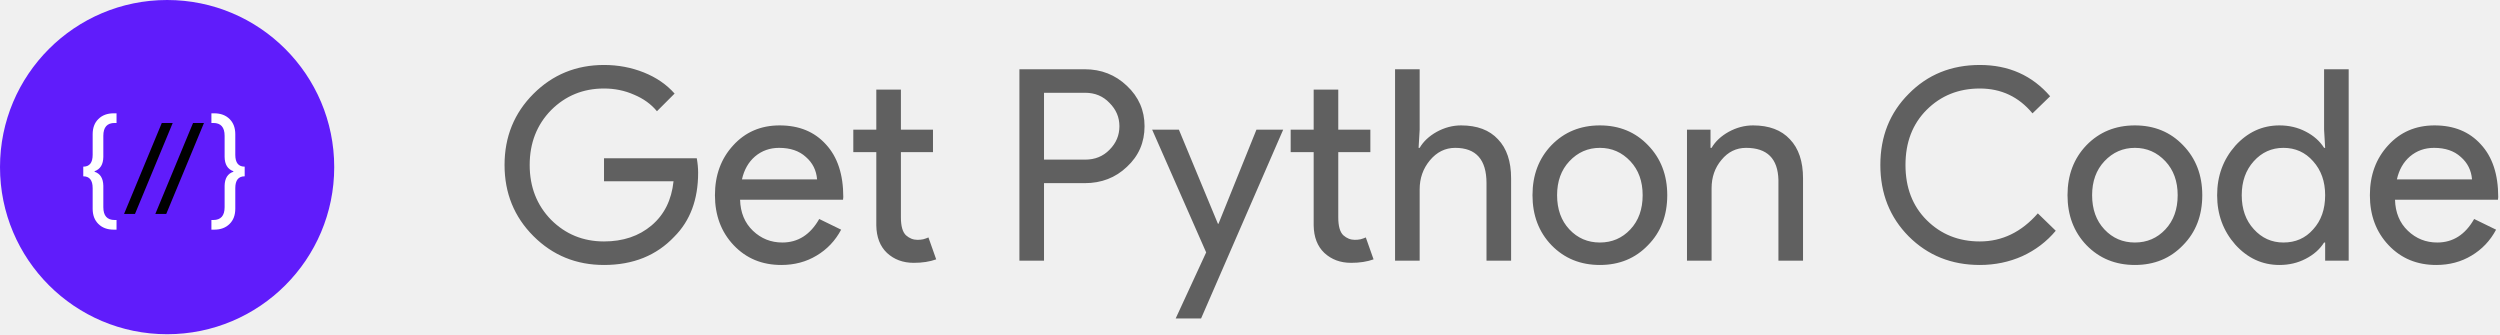
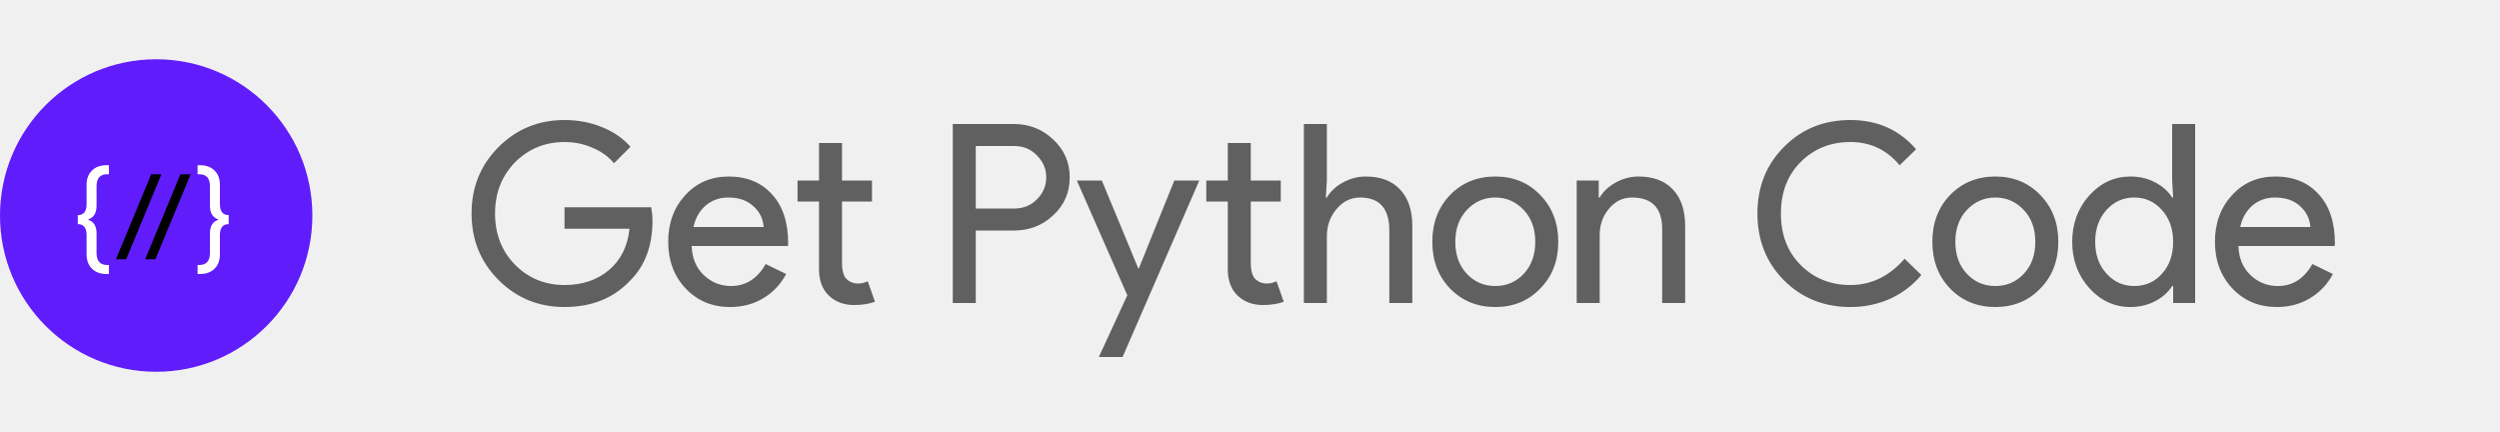
- <svg xmlns="http://www.w3.org/2000/svg" viewBox="0 0 374 50">
-   <path d="m104.44 25.84c0 4-1.187 7.187-3.56 9.56-2.667 2.827-6.173 4.24-10.52 4.24-4.16 0-7.68-1.44-10.56-4.32s-4.32-6.427-4.32-10.64 1.44-7.76 4.32-10.64 6.4-4.32 10.56-4.32c2.107 0 4.093 0.373 5.96 1.12s3.4 1.8 4.6 3.16l-2.64 2.64c-0.88-1.067-2.027-1.893-3.44-2.48-1.387-0.613-2.88-0.92-4.48-0.92-3.12 0-5.76 1.08-7.92 3.24-2.133 2.187-3.2 4.92-3.2 8.2s1.067 6.013 3.2 8.2c2.16 2.16 4.8 3.24 7.92 3.24 2.853 0 5.227-0.8 7.12-2.4s2.987-3.8 3.28-6.6h-10.4v-3.44h13.88c0.133 0.747 0.2 1.467 0.2 2.16zm12.436 13.8c-2.88 0-5.253-0.987-7.12-2.96s-2.8-4.467-2.8-7.48c0-2.987 0.907-5.467 2.72-7.44 1.813-2 4.133-3 6.96-3 2.907 0 5.213 0.947 6.92 2.84 1.733 1.867 2.6 4.493 2.6 7.88l-0.04 0.4h-15.4c0.053 1.92 0.693 3.467 1.92 4.64s2.693 1.76 4.4 1.76c2.347 0 4.187-1.173 5.52-3.52l3.28 1.6c-0.88 1.653-2.107 2.947-3.68 3.88-1.547 0.933-3.307 1.4-5.28 1.4zm-5.88-12.8h11.24c-0.107-1.36-0.667-2.48-1.68-3.36-0.987-0.907-2.32-1.36-4-1.36-1.387 0-2.587 0.427-3.6 1.28-0.987 0.853-1.64 2-1.96 3.44zm25.699 12.48c-1.6 0-2.933-0.493-4-1.48-1.04-0.987-1.573-2.36-1.6-4.12v-10.96h-3.44v-3.36h3.44v-6h3.68v6h4.8v3.36h-4.8v9.76c0 1.307 0.254 2.2 0.76 2.68 0.507 0.453 1.08 0.68 1.72 0.68 0.294 0 0.574-0.027 0.84-0.08 0.294-0.08 0.56-0.173 0.8-0.28l1.16 3.28c-0.96 0.347-2.08 0.52-3.36 0.52zm19.49-11.92v11.6h-3.68v-28.64h9.76c2.48 0 4.587 0.827 6.32 2.48 1.76 1.653 2.64 3.667 2.64 6.04 0 2.427-0.88 4.453-2.64 6.08-1.707 1.627-3.813 2.44-6.32 2.44h-6.08zm0-13.52v10h6.16c1.467 0 2.68-0.493 3.64-1.48 0.987-0.987 1.48-2.16 1.48-3.52 0-1.333-0.493-2.493-1.48-3.48-0.96-1.013-2.173-1.52-3.64-1.52h-6.16zm35.778 5.52-12.28 28.24h-3.8l4.56-9.88-8.08-18.36h4l5.84 14.08h0.08l5.68-14.08h4zm10.162 19.92c-1.6 0-2.933-0.493-4-1.48-1.04-0.987-1.573-2.36-1.6-4.12v-10.96h-3.44v-3.36h3.44v-6h3.68v6h4.8v3.36h-4.8v9.76c0 1.307 0.253 2.2 0.76 2.68 0.507 0.453 1.08 0.68 1.72 0.68 0.293 0 0.573-0.027 0.84-0.08 0.293-0.08 0.56-0.173 0.8-0.28l1.16 3.28c-0.96 0.347-2.08 0.52-3.36 0.52zm6.576-28.96h3.68v9.04l-0.16 2.72h0.16c0.56-0.96 1.413-1.76 2.56-2.4 1.173-0.64 2.387-0.96 3.64-0.96 2.4 0 4.24 0.693 5.52 2.08 1.307 1.36 1.96 3.307 1.96 5.84v12.32h-3.68v-11.6c0-3.52-1.56-5.28-4.68-5.28-1.493 0-2.76 0.627-3.8 1.88-1.013 1.227-1.52 2.667-1.52 4.32v10.68h-3.68v-28.64zm20.56 18.84c0-3.013 0.946-5.507 2.84-7.48 1.92-1.973 4.333-2.96 7.24-2.96 2.906 0 5.306 0.987 7.2 2.96 1.92 1.973 2.88 4.467 2.88 7.48 0 3.04-0.96 5.533-2.88 7.48-1.894 1.973-4.294 2.96-7.2 2.96-2.907 0-5.32-0.987-7.24-2.96-1.894-1.973-2.84-4.467-2.84-7.48zm3.68 0c0 2.107 0.613 3.813 1.84 5.12 1.226 1.307 2.746 1.96 4.56 1.96 1.813 0 3.333-0.653 4.56-1.96 1.226-1.307 1.84-3.013 1.84-5.12 0-2.08-0.614-3.773-1.84-5.08-1.254-1.333-2.774-2-4.56-2-1.787 0-3.307 0.667-4.56 2-1.227 1.307-1.84 3-1.84 5.08zm19.432-9.8h3.52v2.72h0.16c0.56-0.96 1.413-1.76 2.56-2.4 1.173-0.64 2.386-0.96 3.64-0.96 2.4 0 4.24 0.693 5.52 2.08 1.306 1.36 1.96 3.307 1.96 5.84v12.32h-3.68v-12.08c-0.08-3.2-1.694-4.8-4.84-4.8-1.467 0-2.694 0.6-3.68 1.8-0.987 1.173-1.48 2.587-1.48 4.24v10.84h-3.68v-19.6zm43.807 20.24c-4.24 0-7.786-1.427-10.64-4.28-2.826-2.853-4.24-6.413-4.24-10.68s1.414-7.813 4.24-10.64c2.827-2.88 6.374-4.32 10.64-4.32 4.32 0 7.827 1.56 10.52 4.68l-2.64 2.56c-2.053-2.48-4.68-3.72-7.88-3.72-3.173 0-5.826 1.067-7.96 3.2-2.106 2.107-3.16 4.853-3.16 8.24s1.054 6.133 3.16 8.24c2.134 2.133 4.787 3.2 7.96 3.2 3.334 0 6.227-1.4 8.68-4.2l2.68 2.6c-1.36 1.627-3.026 2.893-5 3.8-1.973 0.88-4.093 1.32-6.36 1.32zm13.12-10.44c0-3.013 0.946-5.507 2.84-7.48 1.92-1.973 4.333-2.96 7.24-2.96 2.906 0 5.306 0.987 7.2 2.96 1.92 1.973 2.88 4.467 2.88 7.48 0 3.04-0.96 5.533-2.88 7.48-1.894 1.973-4.294 2.96-7.2 2.96-2.907 0-5.32-0.987-7.24-2.96-1.894-1.973-2.84-4.467-2.84-7.48zm3.68 0c0 2.107 0.613 3.813 1.84 5.12 1.226 1.307 2.746 1.96 4.56 1.96 1.813 0 3.333-0.653 4.56-1.96 1.226-1.307 1.84-3.013 1.84-5.12 0-2.08-0.614-3.773-1.84-5.08-1.254-1.333-2.774-2-4.56-2-1.787 0-3.307 0.667-4.56 2-1.227 1.307-1.84 3-1.84 5.08zm28.623 7.08c1.813 0 3.293-0.653 4.44-1.96 1.2-1.307 1.8-3.013 1.8-5.12 0-2.053-0.6-3.747-1.8-5.08-1.174-1.333-2.654-2-4.44-2-1.76 0-3.24 0.667-4.44 2s-1.8 3.027-1.8 5.08c0 2.08 0.6 3.773 1.8 5.08 1.2 1.333 2.68 2 4.44 2zm-0.6 3.36c-2.56 0-4.76-1.013-6.6-3.04-1.814-2.053-2.72-4.52-2.72-7.4s0.906-5.347 2.72-7.4c1.84-2.027 4.04-3.04 6.6-3.04 1.44 0 2.746 0.307 3.92 0.92 1.2 0.613 2.12 1.427 2.76 2.44h0.16l-0.16-2.72v-9.04h3.68v28.64h-3.52v-2.72h-0.16c-0.64 1.013-1.56 1.827-2.76 2.44-1.174 0.613-2.48 0.92-3.92 0.92zm23.451 0c-2.88 0-5.253-0.987-7.12-2.96s-2.8-4.467-2.8-7.48c0-2.987 0.907-5.467 2.72-7.44 1.813-2 4.133-3 6.96-3 2.907 0 5.213 0.947 6.92 2.84 1.733 1.867 2.6 4.493 2.6 7.88l-0.04 0.4h-15.4c0.053 1.92 0.693 3.467 1.92 4.64s2.693 1.76 4.4 1.76c2.347 0 4.187-1.173 5.52-3.52l3.28 1.6c-0.88 1.653-2.107 2.947-3.68 3.88-1.547 0.933-3.307 1.4-5.28 1.4zm-5.88-12.8h11.24c-0.107-1.36-0.667-2.48-1.68-3.36-0.987-0.907-2.32-1.36-4-1.36-1.387 0-2.587 0.427-3.6 1.28-0.987 0.853-1.64 2-1.96 3.44z" fill-opacity=".6" />
-   <path d="m50 25c0-13.807-11.193-25-25-25s-25 11.193-25 25 11.193 25 25 25 25-11.193 25-25z" fill="#601CFB" />
-   <path d="m17.434 34.356h-0.418c-0.963 0-1.729-0.285-2.299-0.855-0.57-0.557-0.855-1.317-0.855-2.28v-3.078c0-1.178-0.469-1.767-1.406-1.767v-1.444c0.937 0 1.406-0.589 1.406-1.767v-3.078c0-0.963 0.285-1.723 0.855-2.28 0.57-0.57 1.336-0.855 2.299-0.855h0.418v1.444h-0.285c-1.127 0-1.691 0.64-1.691 1.919v3.154c-0.013 1.127-0.45 1.843-1.311 2.147v0.076c0.849 0.279 1.286 0.975 1.311 2.09v3.211c0 1.279 0.564 1.919 1.691 1.919h0.285v1.444zm14.193 0v-1.444h0.285c1.127 0 1.691-0.64 1.691-1.919v-3.211c0.025-1.115 0.462-1.811 1.311-2.09v-0.076c-0.861-0.304-1.298-1.02-1.311-2.147v-3.154c0-1.279-0.564-1.919-1.691-1.919h-0.285v-1.444h0.418c0.963 0 1.729 0.285 2.299 0.855 0.57 0.557 0.855 1.317 0.855 2.28v3.078c0 1.178 0.469 1.767 1.406 1.767v1.444c-0.937 0-1.406 0.589-1.406 1.767v3.078c0 0.963-0.285 1.723-0.855 2.28-0.57 0.57-1.336 0.855-2.299 0.855h-0.418z" fill="#fff" />
-   <path d="m25.839 18.396-5.643 13.604h-1.634l5.643-13.604h1.634zm4.676 0-5.643 13.604h-1.634l5.643-13.604h1.634z" />
+ <svg xmlns="http://www.w3.org/2000/svg" width="290" height="50" viewBox="0 0 400 50" fill="none">
+   <path d="M104.44 25.84C104.44 29.84 103.253 33.027 100.88 35.4C98.213 38.227 94.707 39.64 90.36 39.64C86.2 39.64 82.68 38.2 79.8 35.32C76.92 32.44 75.48 28.893 75.48 24.68C75.48 20.467 76.92 16.92 79.8 14.04C82.68 11.16 86.2 9.72 90.36 9.72C92.467 9.72 94.453 10.093 96.32 10.84C98.187 11.587 99.72 12.64 100.92 14L98.28 16.64C97.4 15.573 96.253 14.747 94.84 14.16C93.453 13.547 91.96 13.24 90.36 13.24C87.24 13.24 84.6 14.32 82.44 16.48C80.307 18.667 79.24 21.4 79.24 24.68C79.24 27.96 80.307 30.693 82.44 32.88C84.6 35.04 87.24 36.12 90.36 36.12C93.213 36.12 95.587 35.32 97.48 33.72C99.373 32.12 100.467 29.92 100.76 27.12H90.36V23.68H104.24C104.373 24.427 104.44 25.147 104.44 25.84ZM116.876 39.64C113.996 39.64 111.623 38.653 109.756 36.68C107.889 34.707 106.956 32.213 106.956 29.2C106.956 26.213 107.863 23.733 109.676 21.76C111.489 19.76 113.809 18.76 116.636 18.76C119.543 18.76 121.849 19.707 123.556 21.6C125.289 23.467 126.156 26.093 126.156 29.48L126.116 29.88H110.716C110.769 31.8 111.409 33.347 112.636 34.52C113.863 35.693 115.329 36.28 117.036 36.28C119.383 36.28 121.223 35.107 122.556 32.76L125.836 34.36C124.956 36.013 123.729 37.307 122.156 38.24C120.609 39.173 118.849 39.64 116.876 39.64ZM110.996 26.84H122.236C122.129 25.48 121.569 24.36 120.556 23.48C119.569 22.573 118.236 22.12 116.556 22.12C115.169 22.12 113.969 22.547 112.956 23.4C111.969 24.253 111.316 25.4 110.996 26.84ZM136.695 39.32C135.095 39.32 133.762 38.827 132.695 37.84C131.655 36.853 131.122 35.48 131.095 33.72V22.76H127.655V19.4H131.095V13.4H134.775V19.4H139.575V22.76H134.775V32.52C134.775 33.827 135.029 34.72 135.535 35.2C136.042 35.653 136.615 35.88 137.255 35.88C137.549 35.88 137.829 35.853 138.095 35.8C138.389 35.72 138.655 35.627 138.895 35.52L140.055 38.8C139.095 39.147 137.975 39.32 136.695 39.32ZM156.185 27.4V39H152.505V10.36H162.265C164.745 10.36 166.852 11.187 168.585 12.84C170.345 14.493 171.225 16.507 171.225 18.88C171.225 21.307 170.345 23.333 168.585 24.96C166.878 26.587 164.772 27.4 162.265 27.4H156.185ZM156.185 13.88V23.88H162.345C163.812 23.88 165.025 23.387 165.985 22.4C166.972 21.413 167.465 20.24 167.465 18.88C167.465 17.547 166.972 16.387 165.985 15.4C165.025 14.387 163.812 13.88 162.345 13.88H156.185ZM191.963 19.4L179.683 47.64H175.883L180.443 37.76L172.363 19.4H176.363L182.203 33.48H182.283L187.963 19.4H191.963ZM202.125 39.32C200.525 39.32 199.192 38.827 198.125 37.84C197.085 36.853 196.552 35.48 196.525 33.72V22.76H193.085V19.4H196.525V13.4H200.205V19.4H205.005V22.76H200.205V32.52C200.205 33.827 200.458 34.72 200.965 35.2C201.472 35.653 202.045 35.88 202.685 35.88C202.978 35.88 203.258 35.853 203.525 35.8C203.818 35.72 204.085 35.627 204.325 35.52L205.485 38.8C204.525 39.147 203.405 39.32 202.125 39.32ZM208.701 10.36H212.381V19.4L212.221 22.12H212.381C212.941 21.16 213.794 20.36 214.941 19.72C216.114 19.08 217.328 18.76 218.581 18.76C220.981 18.76 222.821 19.453 224.101 20.84C225.408 22.2 226.061 24.147 226.061 26.68V39H222.381V27.4C222.381 23.88 220.821 22.12 217.701 22.12C216.208 22.12 214.941 22.747 213.901 24C212.888 25.227 212.381 26.667 212.381 28.32V39H208.701V10.36ZM229.261 29.2C229.261 26.187 230.207 23.693 232.101 21.72C234.021 19.747 236.434 18.76 239.341 18.76C242.247 18.76 244.647 19.747 246.541 21.72C248.461 23.693 249.421 26.187 249.421 29.2C249.421 32.24 248.461 34.733 246.541 36.68C244.647 38.653 242.247 39.64 239.341 39.64C236.434 39.64 234.021 38.653 232.101 36.68C230.207 34.707 229.261 32.213 229.261 29.2ZM232.941 29.2C232.941 31.307 233.554 33.013 234.781 34.32C236.007 35.627 237.527 36.28 239.341 36.28C241.154 36.28 242.674 35.627 243.901 34.32C245.127 33.013 245.741 31.307 245.741 29.2C245.741 27.12 245.127 25.427 243.901 24.12C242.647 22.787 241.127 22.12 239.341 22.12C237.554 22.12 236.034 22.787 234.781 24.12C233.554 25.427 232.941 27.12 232.941 29.2ZM252.373 19.4H255.893V22.12H256.053C256.613 21.16 257.466 20.36 258.613 19.72C259.786 19.08 260.999 18.76 262.253 18.76C264.653 18.76 266.493 19.453 267.773 20.84C269.079 22.2 269.733 24.147 269.733 26.68V39H266.053V26.92C265.973 23.72 264.359 22.12 261.213 22.12C259.746 22.12 258.519 22.72 257.533 23.92C256.546 25.093 256.053 26.507 256.053 28.16V39H252.373V19.4ZM296.18 39.64C291.94 39.64 288.394 38.213 285.54 35.36C282.714 32.507 281.3 28.947 281.3 24.68C281.3 20.413 282.714 16.867 285.54 14.04C288.367 11.16 291.914 9.72 296.18 9.72C300.5 9.72 304.007 11.28 306.7 14.4L304.06 16.96C302.007 14.48 299.38 13.24 296.18 13.24C293.007 13.24 290.354 14.307 288.22 16.44C286.114 18.547 285.06 21.293 285.06 24.68C285.06 28.067 286.114 30.813 288.22 32.92C290.354 35.053 293.007 36.12 296.18 36.12C299.514 36.12 302.407 34.72 304.86 31.92L307.54 34.52C306.18 36.147 304.514 37.413 302.54 38.32C300.567 39.2 298.447 39.64 296.18 39.64ZM309.3 29.2C309.3 26.187 310.246 23.693 312.14 21.72C314.06 19.747 316.473 18.76 319.38 18.76C322.286 18.76 324.686 19.747 326.58 21.72C328.5 23.693 329.46 26.187 329.46 29.2C329.46 32.24 328.5 34.733 326.58 36.68C324.686 38.653 322.286 39.64 319.38 39.64C316.473 39.64 314.06 38.653 312.14 36.68C310.246 34.707 309.3 32.213 309.3 29.2ZM312.98 29.2C312.98 31.307 313.593 33.013 314.82 34.32C316.046 35.627 317.566 36.28 319.38 36.28C321.193 36.28 322.713 35.627 323.94 34.32C325.166 33.013 325.78 31.307 325.78 29.2C325.78 27.12 325.166 25.427 323.94 24.12C322.686 22.787 321.166 22.12 319.38 22.12C317.593 22.12 316.073 22.787 314.82 24.12C313.593 25.427 312.98 27.12 312.98 29.2ZM341.603 36.28C343.416 36.28 344.896 35.627 346.043 34.32C347.243 33.013 347.843 31.307 347.843 29.2C347.843 27.147 347.243 25.453 346.043 24.12C344.869 22.787 343.389 22.12 341.603 22.12C339.843 22.12 338.363 22.787 337.163 24.12C335.963 25.453 335.363 27.147 335.363 29.2C335.363 31.28 335.963 32.973 337.163 34.28C338.363 35.613 339.843 36.28 341.603 36.28ZM341.003 39.64C338.443 39.64 336.243 38.627 334.403 36.6C332.589 34.547 331.683 32.08 331.683 29.2C331.683 26.32 332.589 23.853 334.403 21.8C336.243 19.773 338.443 18.76 341.003 18.76C342.443 18.76 343.749 19.067 344.923 19.68C346.123 20.293 347.043 21.107 347.683 22.12H347.843L347.683 19.4V10.36H351.363V39H347.843V36.28H347.683C347.043 37.293 346.123 38.107 344.923 38.72C343.749 39.333 342.443 39.64 341.003 39.64ZM364.454 39.64C361.574 39.64 359.201 38.653 357.334 36.68C355.467 34.707 354.534 32.213 354.534 29.2C354.534 26.213 355.441 23.733 357.254 21.76C359.067 19.76 361.387 18.76 364.214 18.76C367.121 18.76 369.427 19.707 371.134 21.6C372.867 23.467 373.734 26.093 373.734 29.48L373.694 29.88H358.294C358.347 31.8 358.987 33.347 360.214 34.52C361.441 35.693 362.907 36.28 364.614 36.28C366.961 36.28 368.801 35.107 370.134 32.76L373.414 34.36C372.534 36.013 371.307 37.307 369.734 38.24C368.187 39.173 366.427 39.64 364.454 39.64ZM358.574 26.84H369.814C369.707 25.48 369.147 24.36 368.134 23.48C367.147 22.573 365.814 22.12 364.134 22.12C362.747 22.12 361.547 22.547 360.534 23.4C359.547 24.253 358.894 25.4 358.574 26.84Z" fill="black" fill-opacity="0.6" />
+   <path d="M50 25C50 11.193 38.807 0 25 0C11.193 0 0 11.193 0 25C0 38.807 11.193 50 25 50C38.807 50 50 38.807 50 25Z" fill="#601CFB" />
+   <path d="M17.434 34.356H17.016C16.053 34.356 15.287 34.071 14.717 33.501C14.147 32.944 13.862 32.184 13.862 31.221V28.143C13.862 26.965 13.393 26.376 12.456 26.376V24.932C13.393 24.932 13.862 24.343 13.862 23.165V20.087C13.862 19.124 14.147 18.364 14.717 17.807C15.287 17.237 16.053 16.952 17.016 16.952H17.434V18.396H17.149C16.022 18.396 15.458 19.036 15.458 20.315V23.469C15.445 24.596 15.008 25.312 14.147 25.616V25.692C14.996 25.971 15.433 26.667 15.458 27.782V30.993C15.458 32.272 16.022 32.912 17.149 32.912H17.434V34.356ZM31.627 34.356V32.912H31.912C33.039 32.912 33.603 32.272 33.603 30.993V27.782C33.628 26.667 34.065 25.971 34.914 25.692V25.616C34.052 25.312 33.615 24.596 33.603 23.469V20.315C33.603 19.036 33.039 18.396 31.912 18.396H31.627V16.952H32.045C33.007 16.952 33.774 17.237 34.344 17.807C34.914 18.364 35.199 19.124 35.199 20.087V23.165C35.199 24.343 35.667 24.932 36.605 24.932V26.376C35.667 26.376 35.199 26.965 35.199 28.143V31.221C35.199 32.184 34.914 32.944 34.344 33.501C33.774 34.071 33.007 34.356 32.045 34.356H31.627Z" fill="white" />
+   <path d="M25.839 18.396L20.196 32H18.562L24.205 18.396H25.839ZM30.515 18.396L24.872 32H23.238L28.881 18.396H30.515Z" fill="black" />
</svg>
